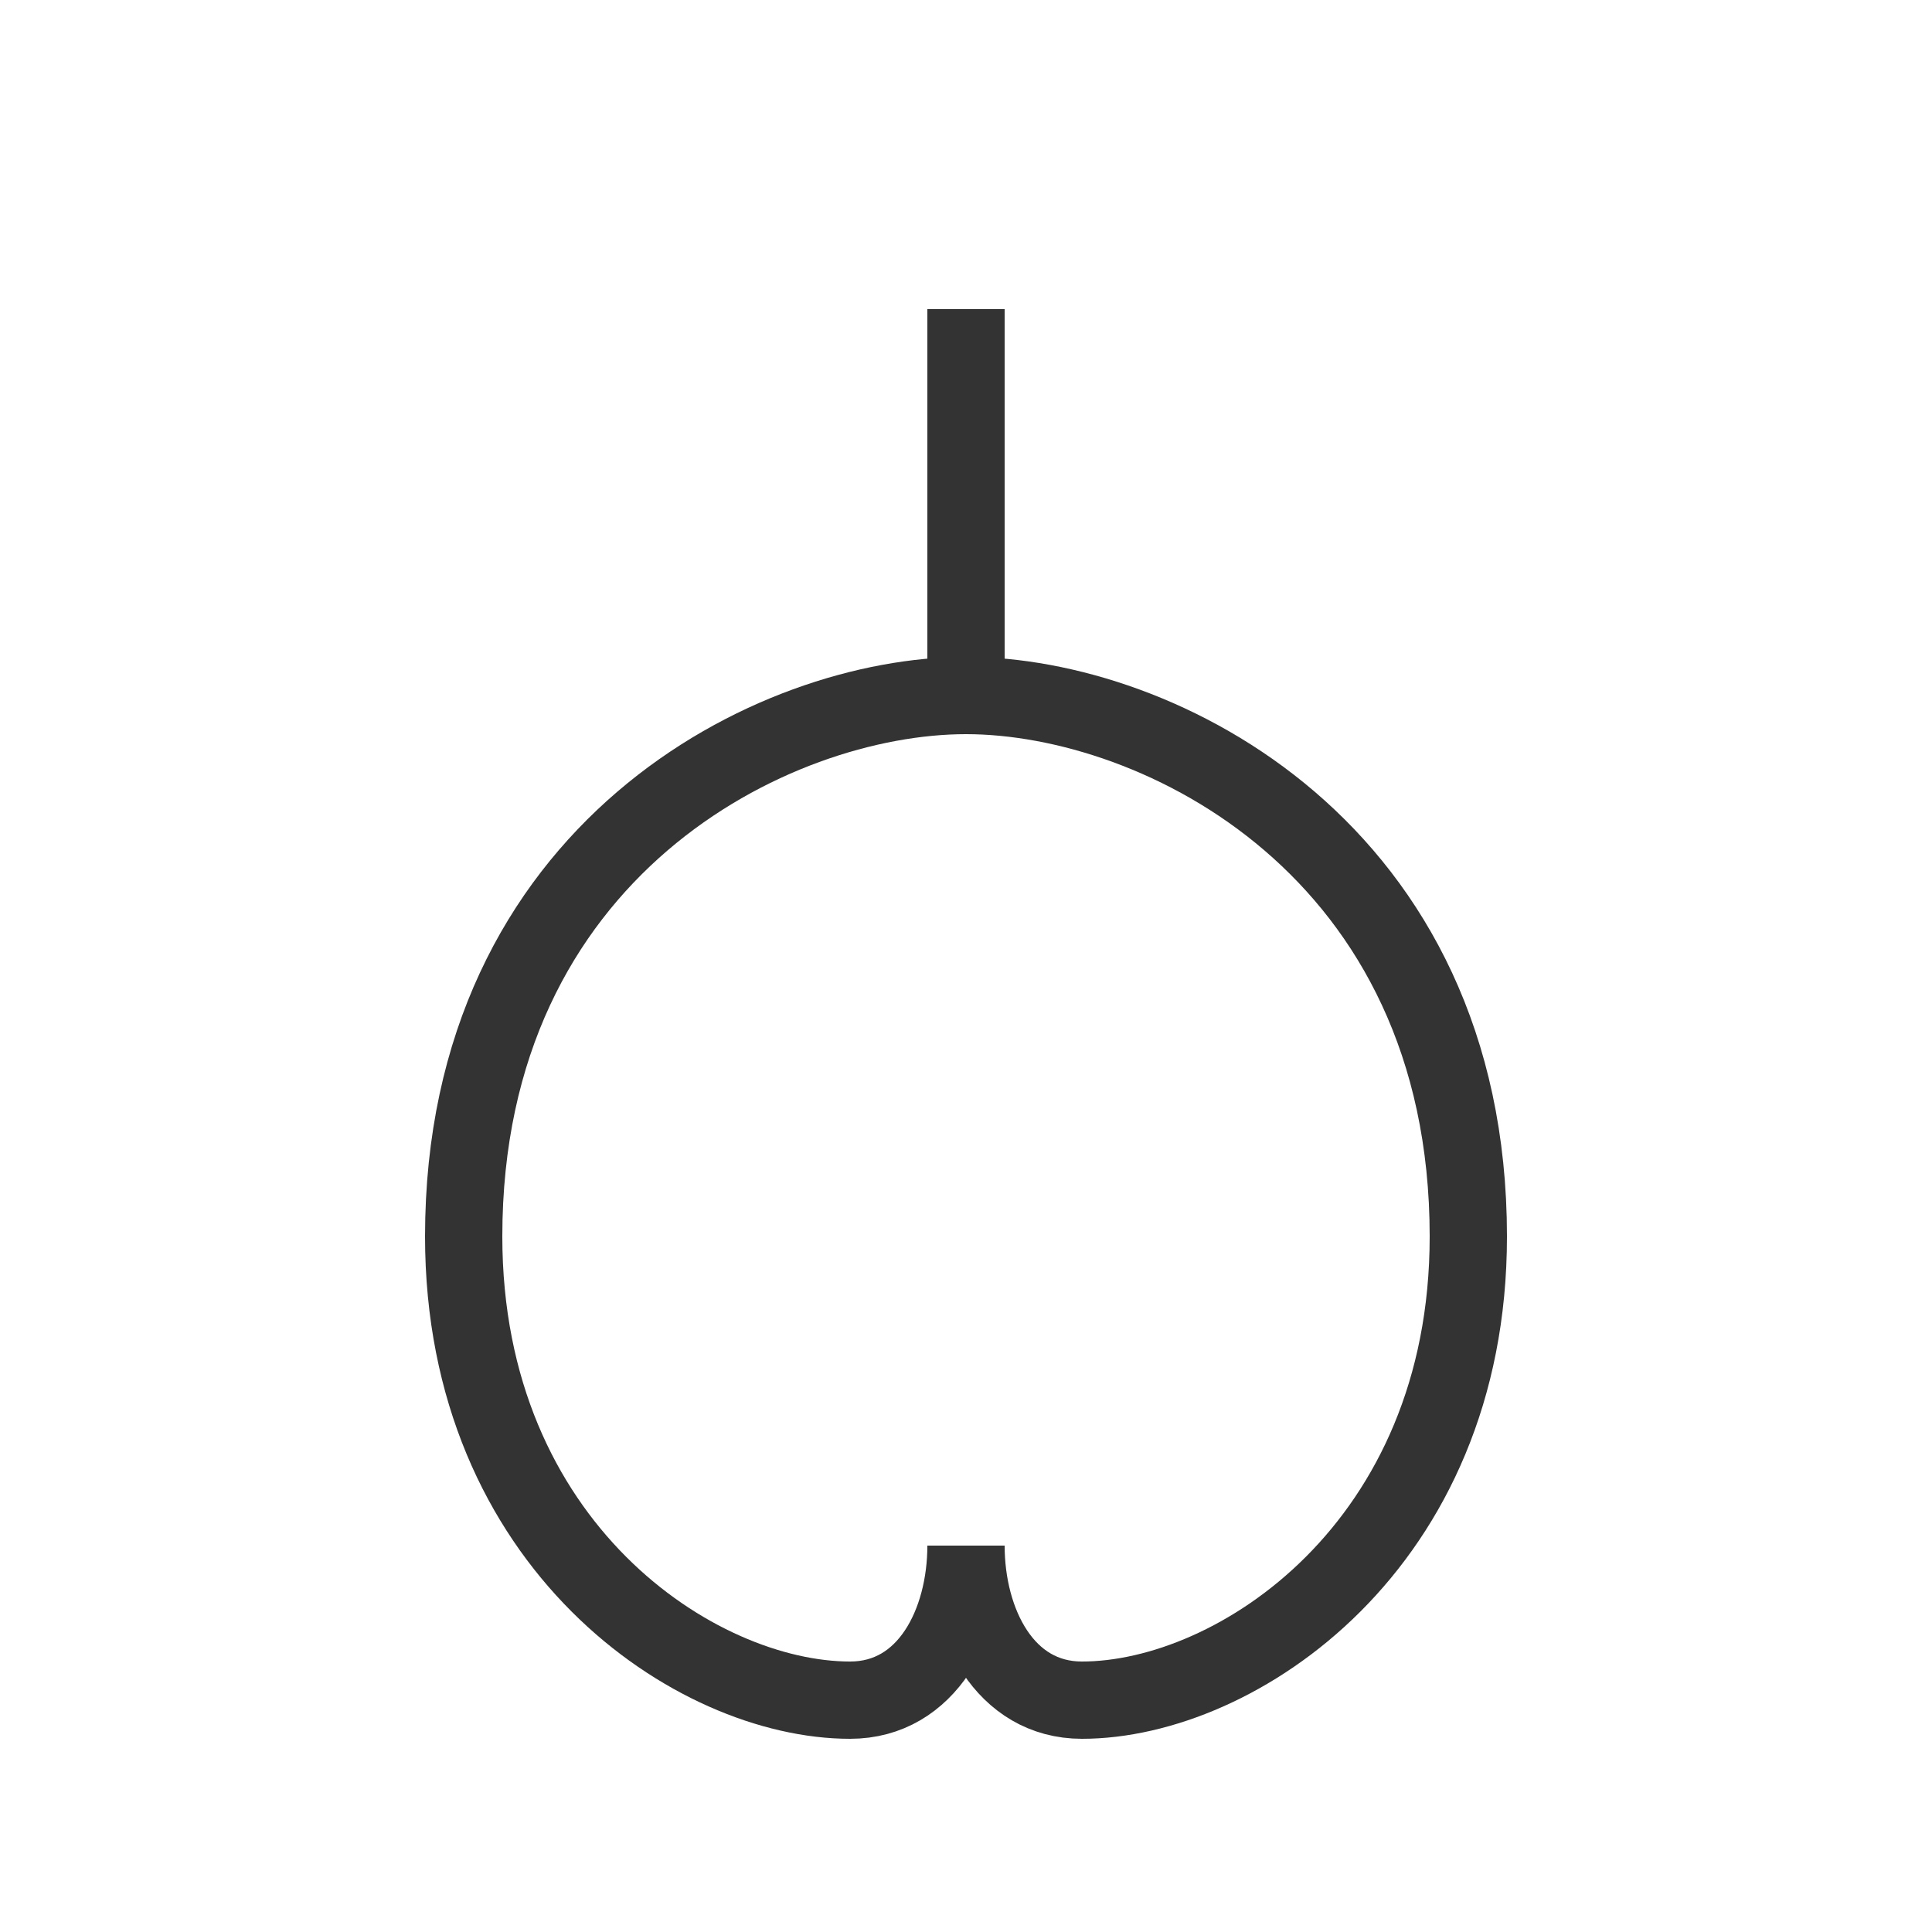
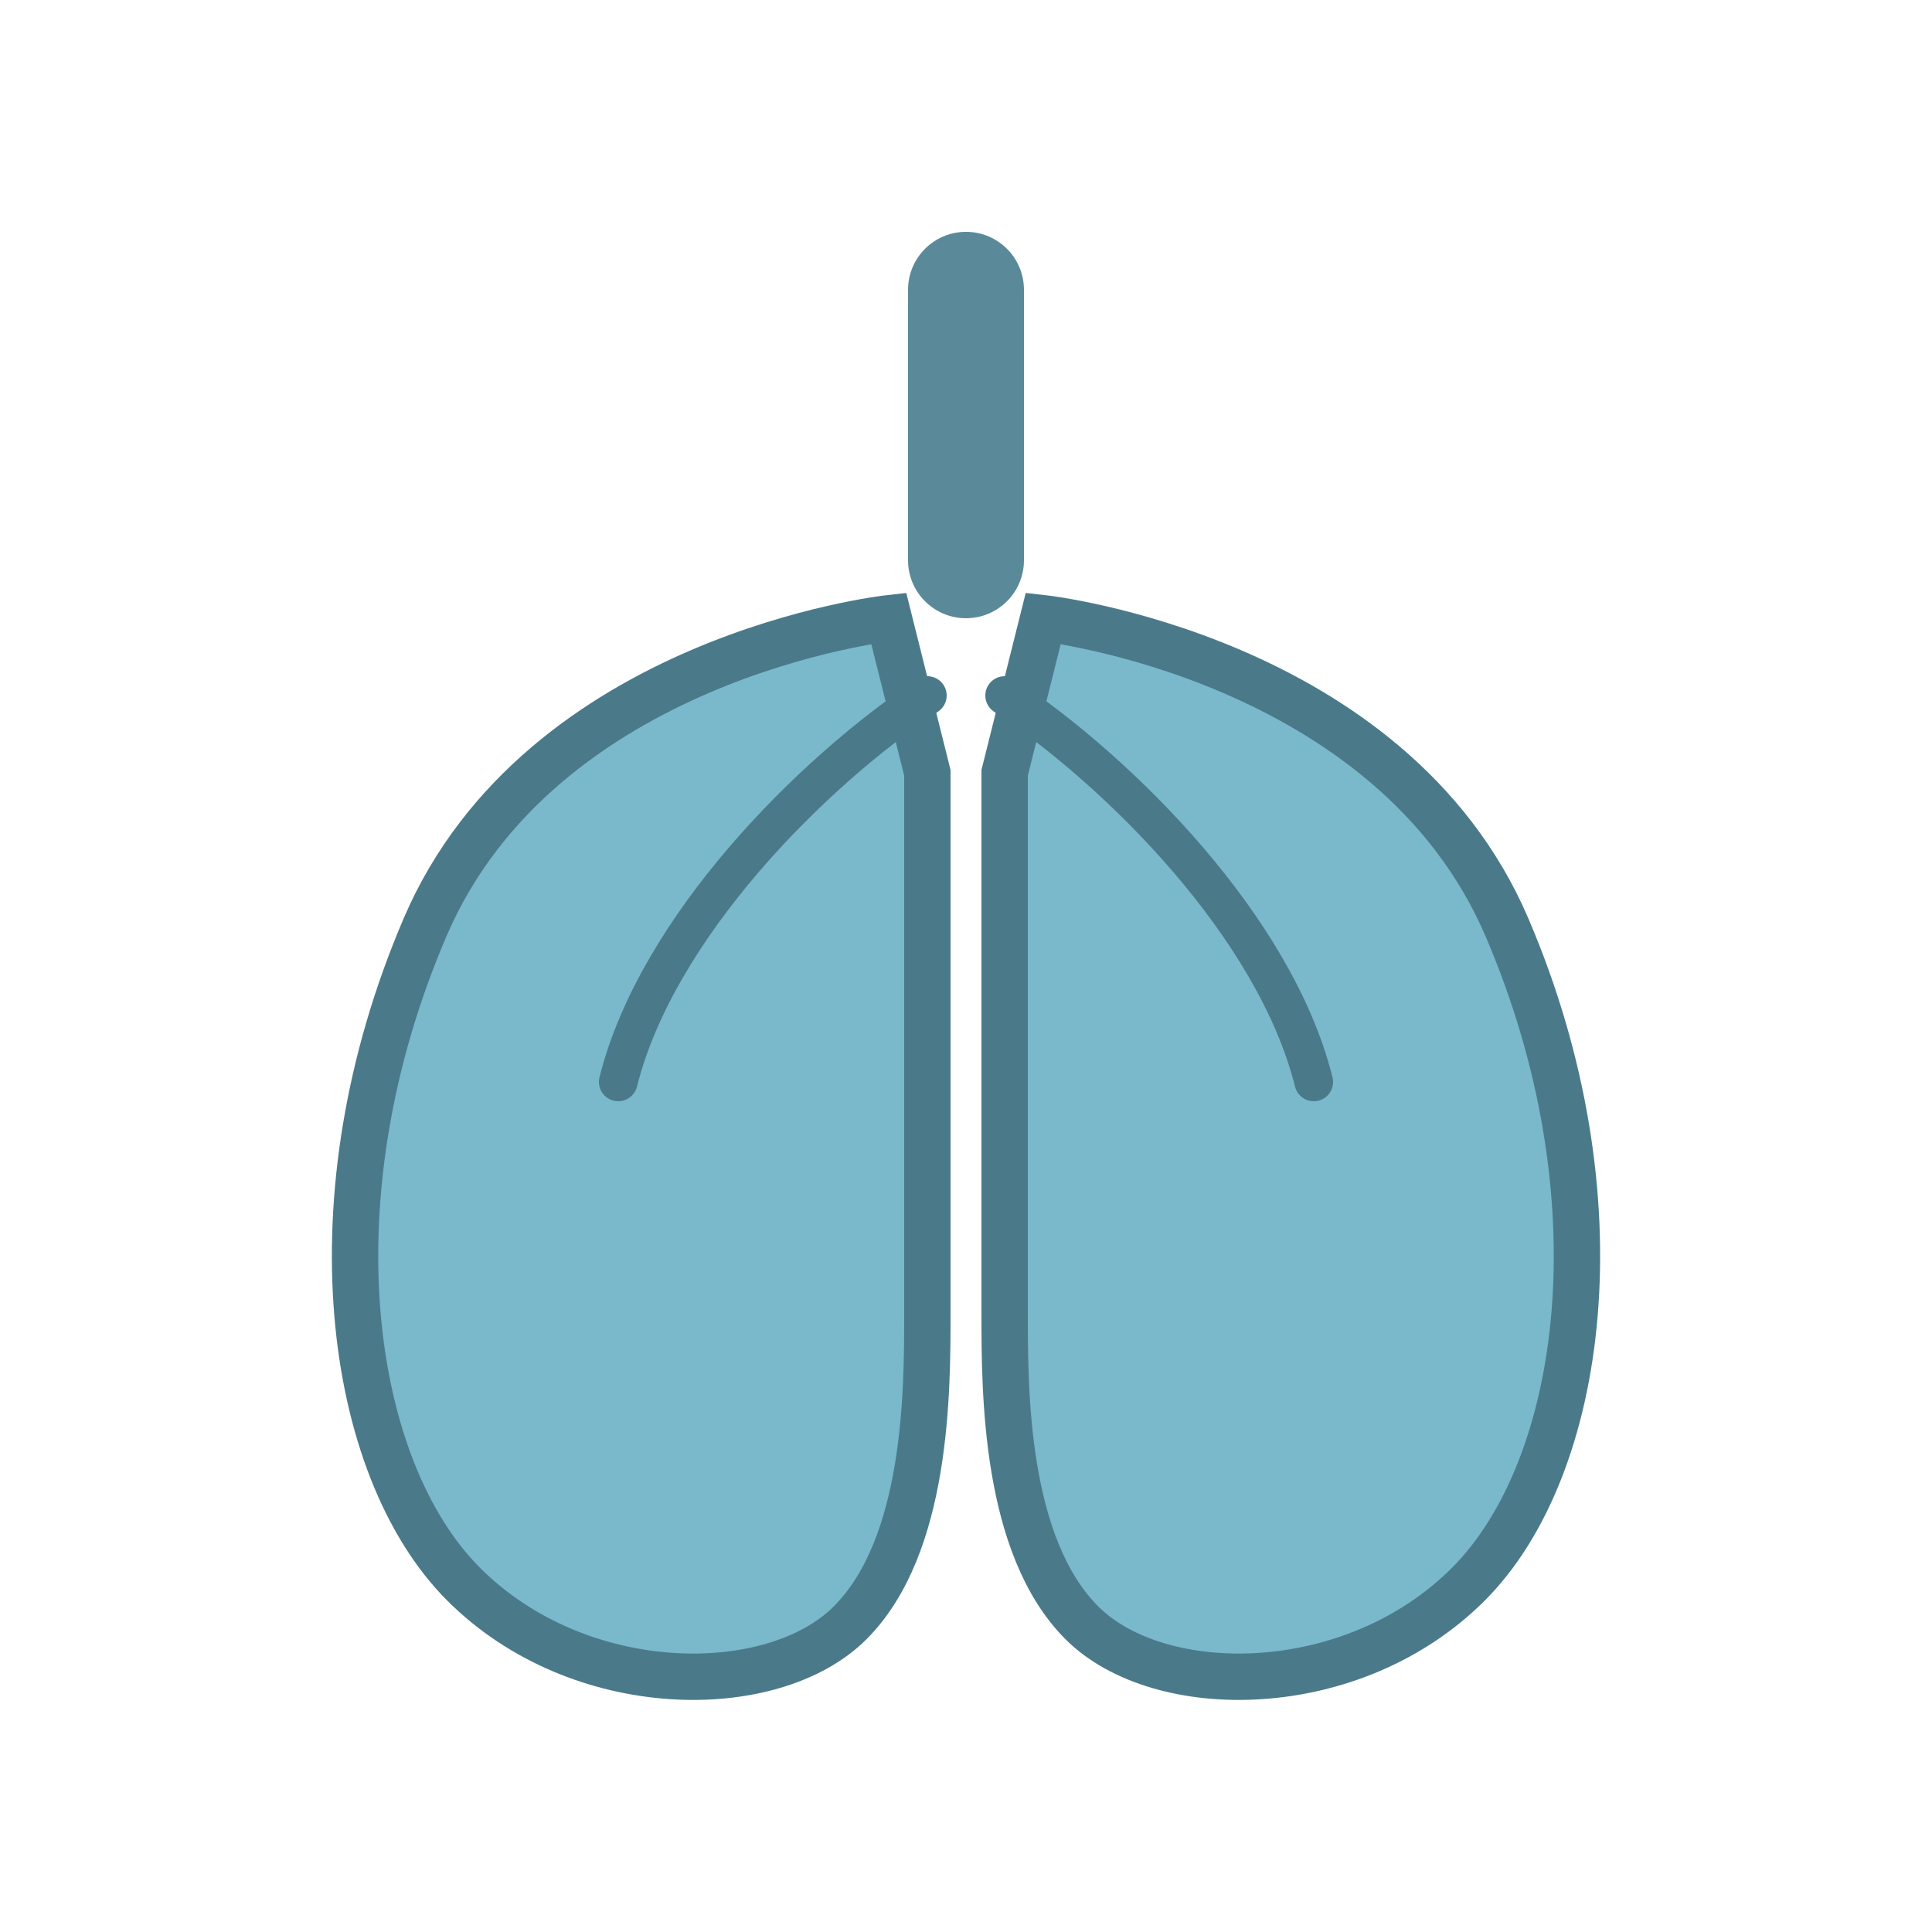
<svg xmlns="http://www.w3.org/2000/svg" viewBox="0 0 50 50">
-   <line x1="25" y1="8" x2="25" y2="18" stroke="#333" stroke-width="2" />
-   <path d="M25,18 C20,18 12,22 12,32 C12,40 18,44 22,44 C24,44 25,42 25,40" fill="none" stroke="#333" stroke-width="2" />
-   <path d="M25,18 C30,18 38,22 38,32 C38,40 32,44 28,44 C26,44 25,42 25,40" fill="none" stroke="#333" stroke-width="2" />
+   <rect x="23.5" y="6" width="3" height="10" rx="1.5" fill="#5a8a9a" />
+   <path d="M23,16 C23,16 14,17 11,24 C8,31 9,38 12,41 C15,44 20,44 22,42 C24,40 24,36 24,34 L24,20 Z" fill="#7ab8cc" stroke="#4a7a8a" stroke-width="1.2" />
+   <path d="M27,16 C27,16 36,17 39,24 C42,31 41,38 38,41 C35,44 30,44 28,42 C26,40 26,36 26,34 L26,20 Z" fill="#7ab8cc" stroke="#4a7a8a" stroke-width="1.2" />
+   <path d="M24,18 C21,20 17,24 16,28" fill="none" stroke="#4a7a8a" stroke-width="1" stroke-linecap="round" />
+   <path d="M26,18 C29,20 33,24 34,28" fill="none" stroke="#4a7a8a" stroke-width="1" stroke-linecap="round" />
</svg>
